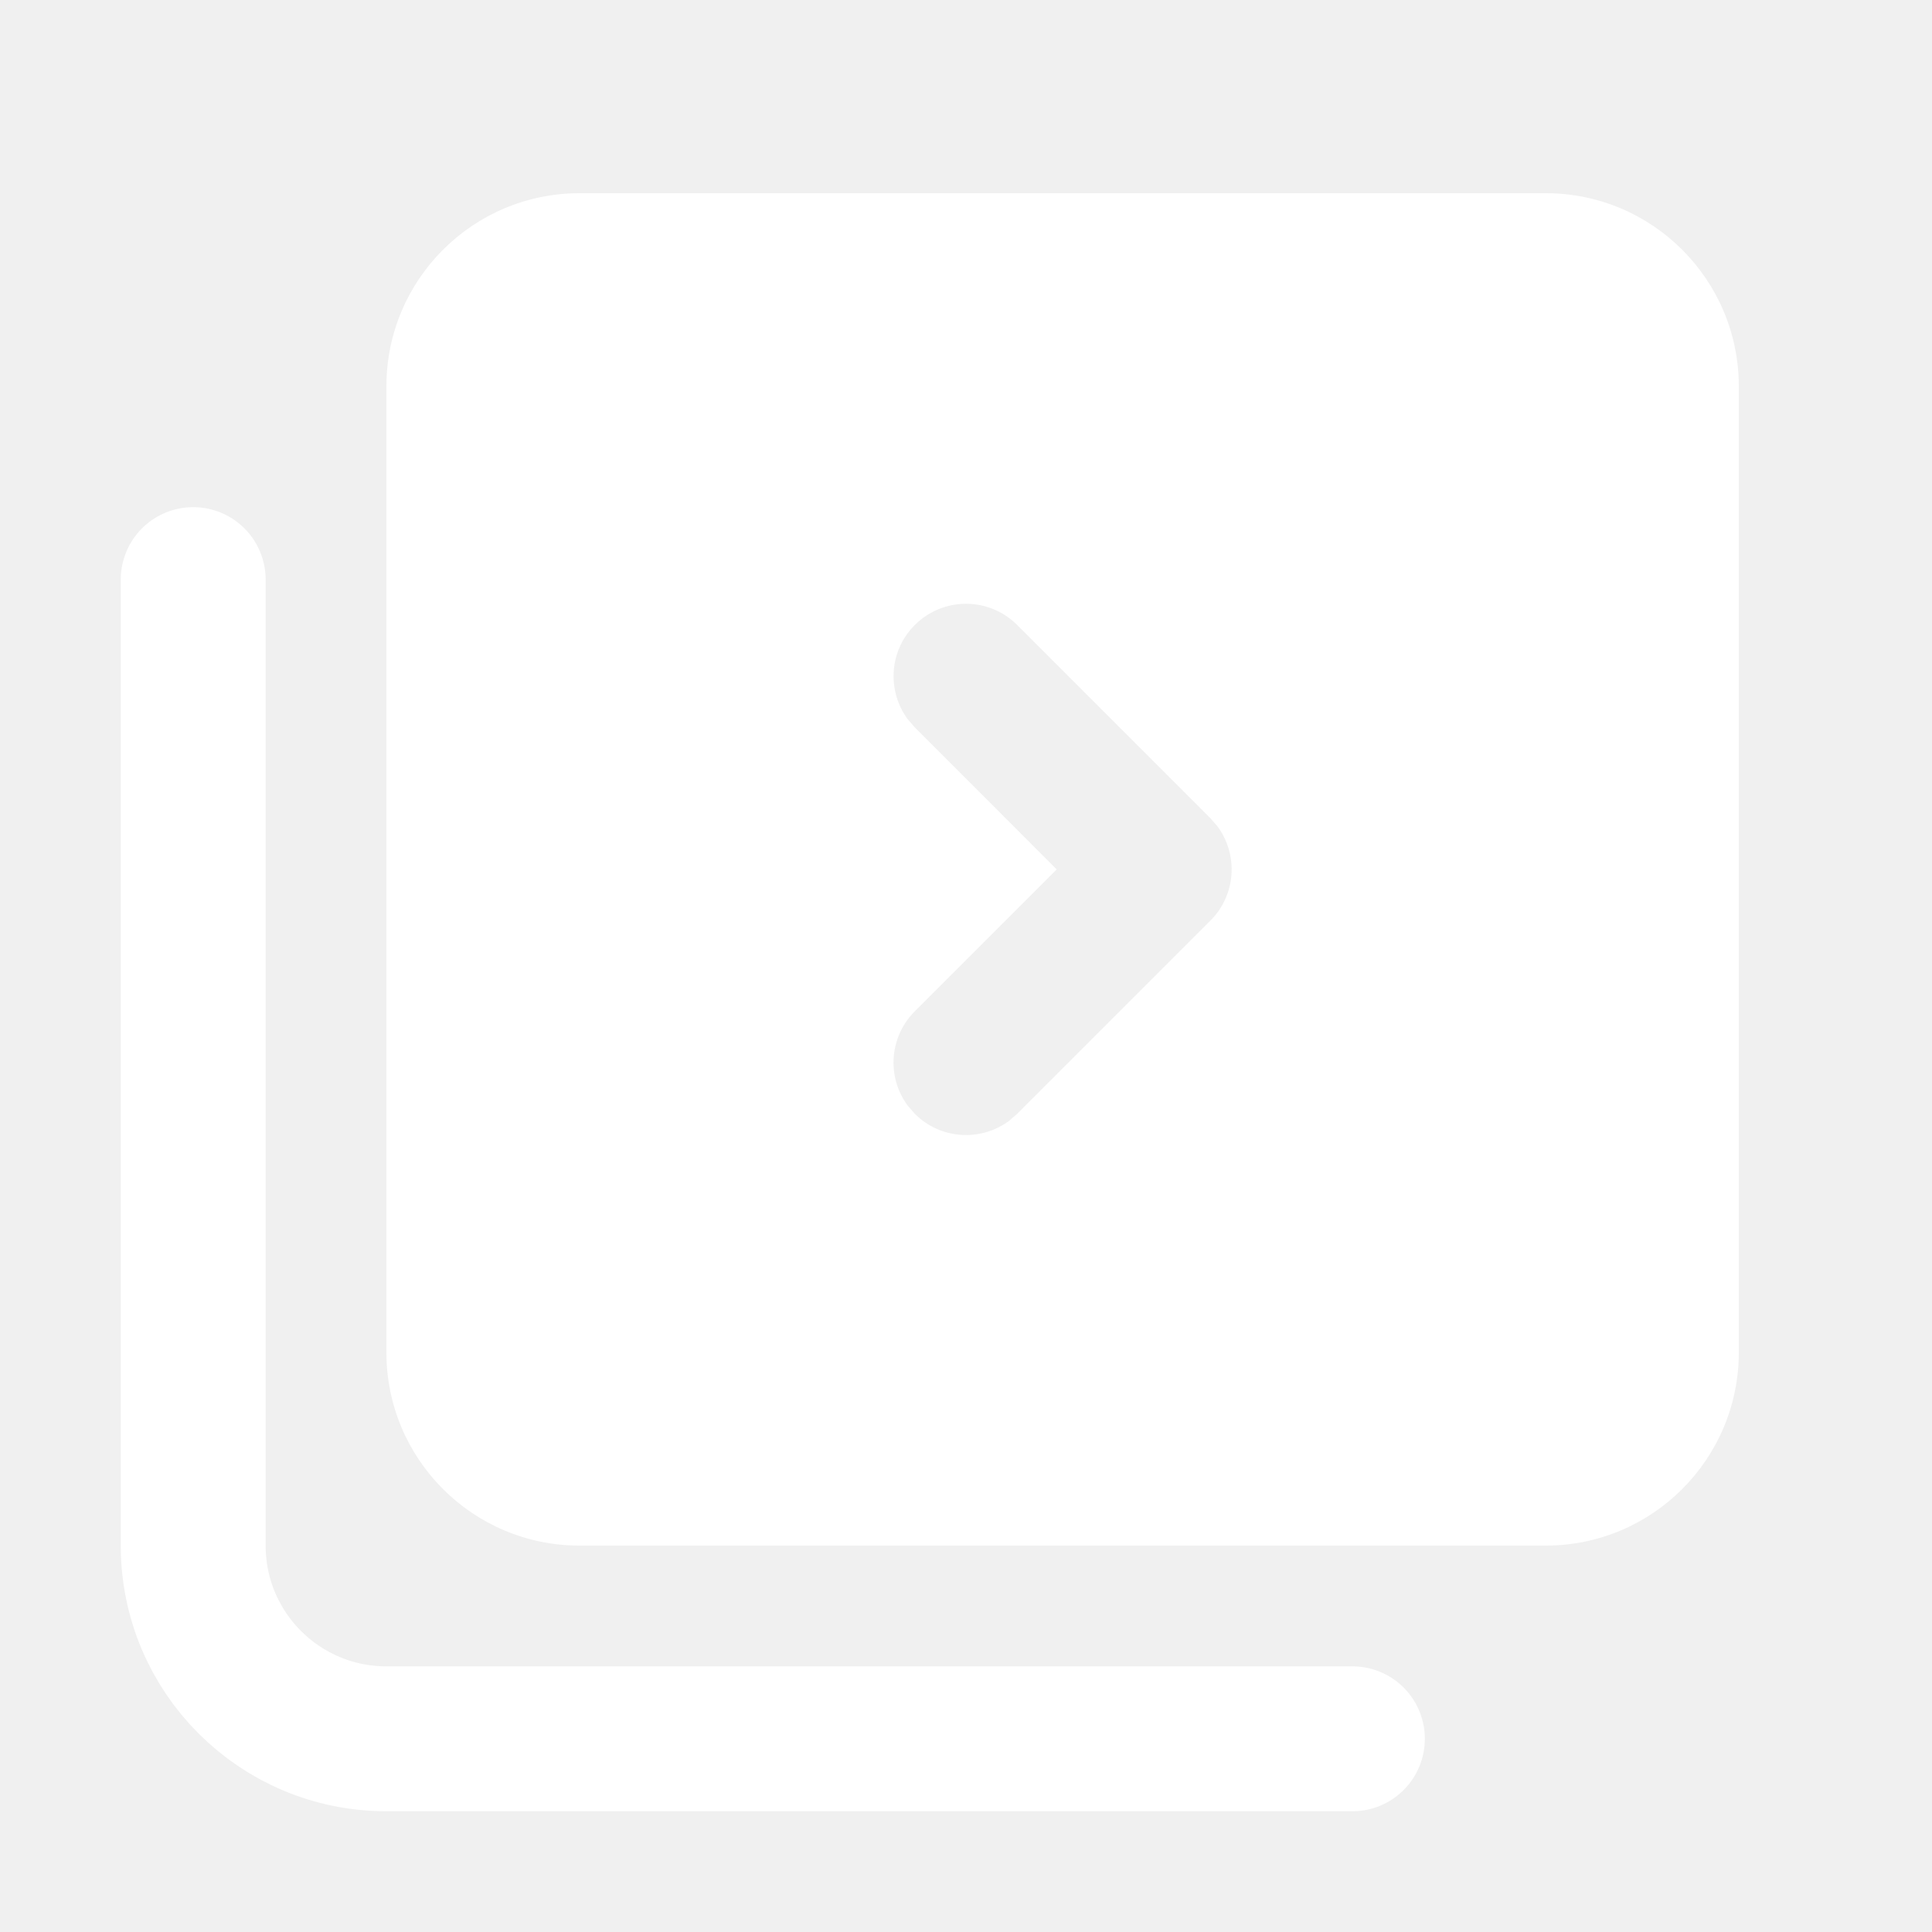
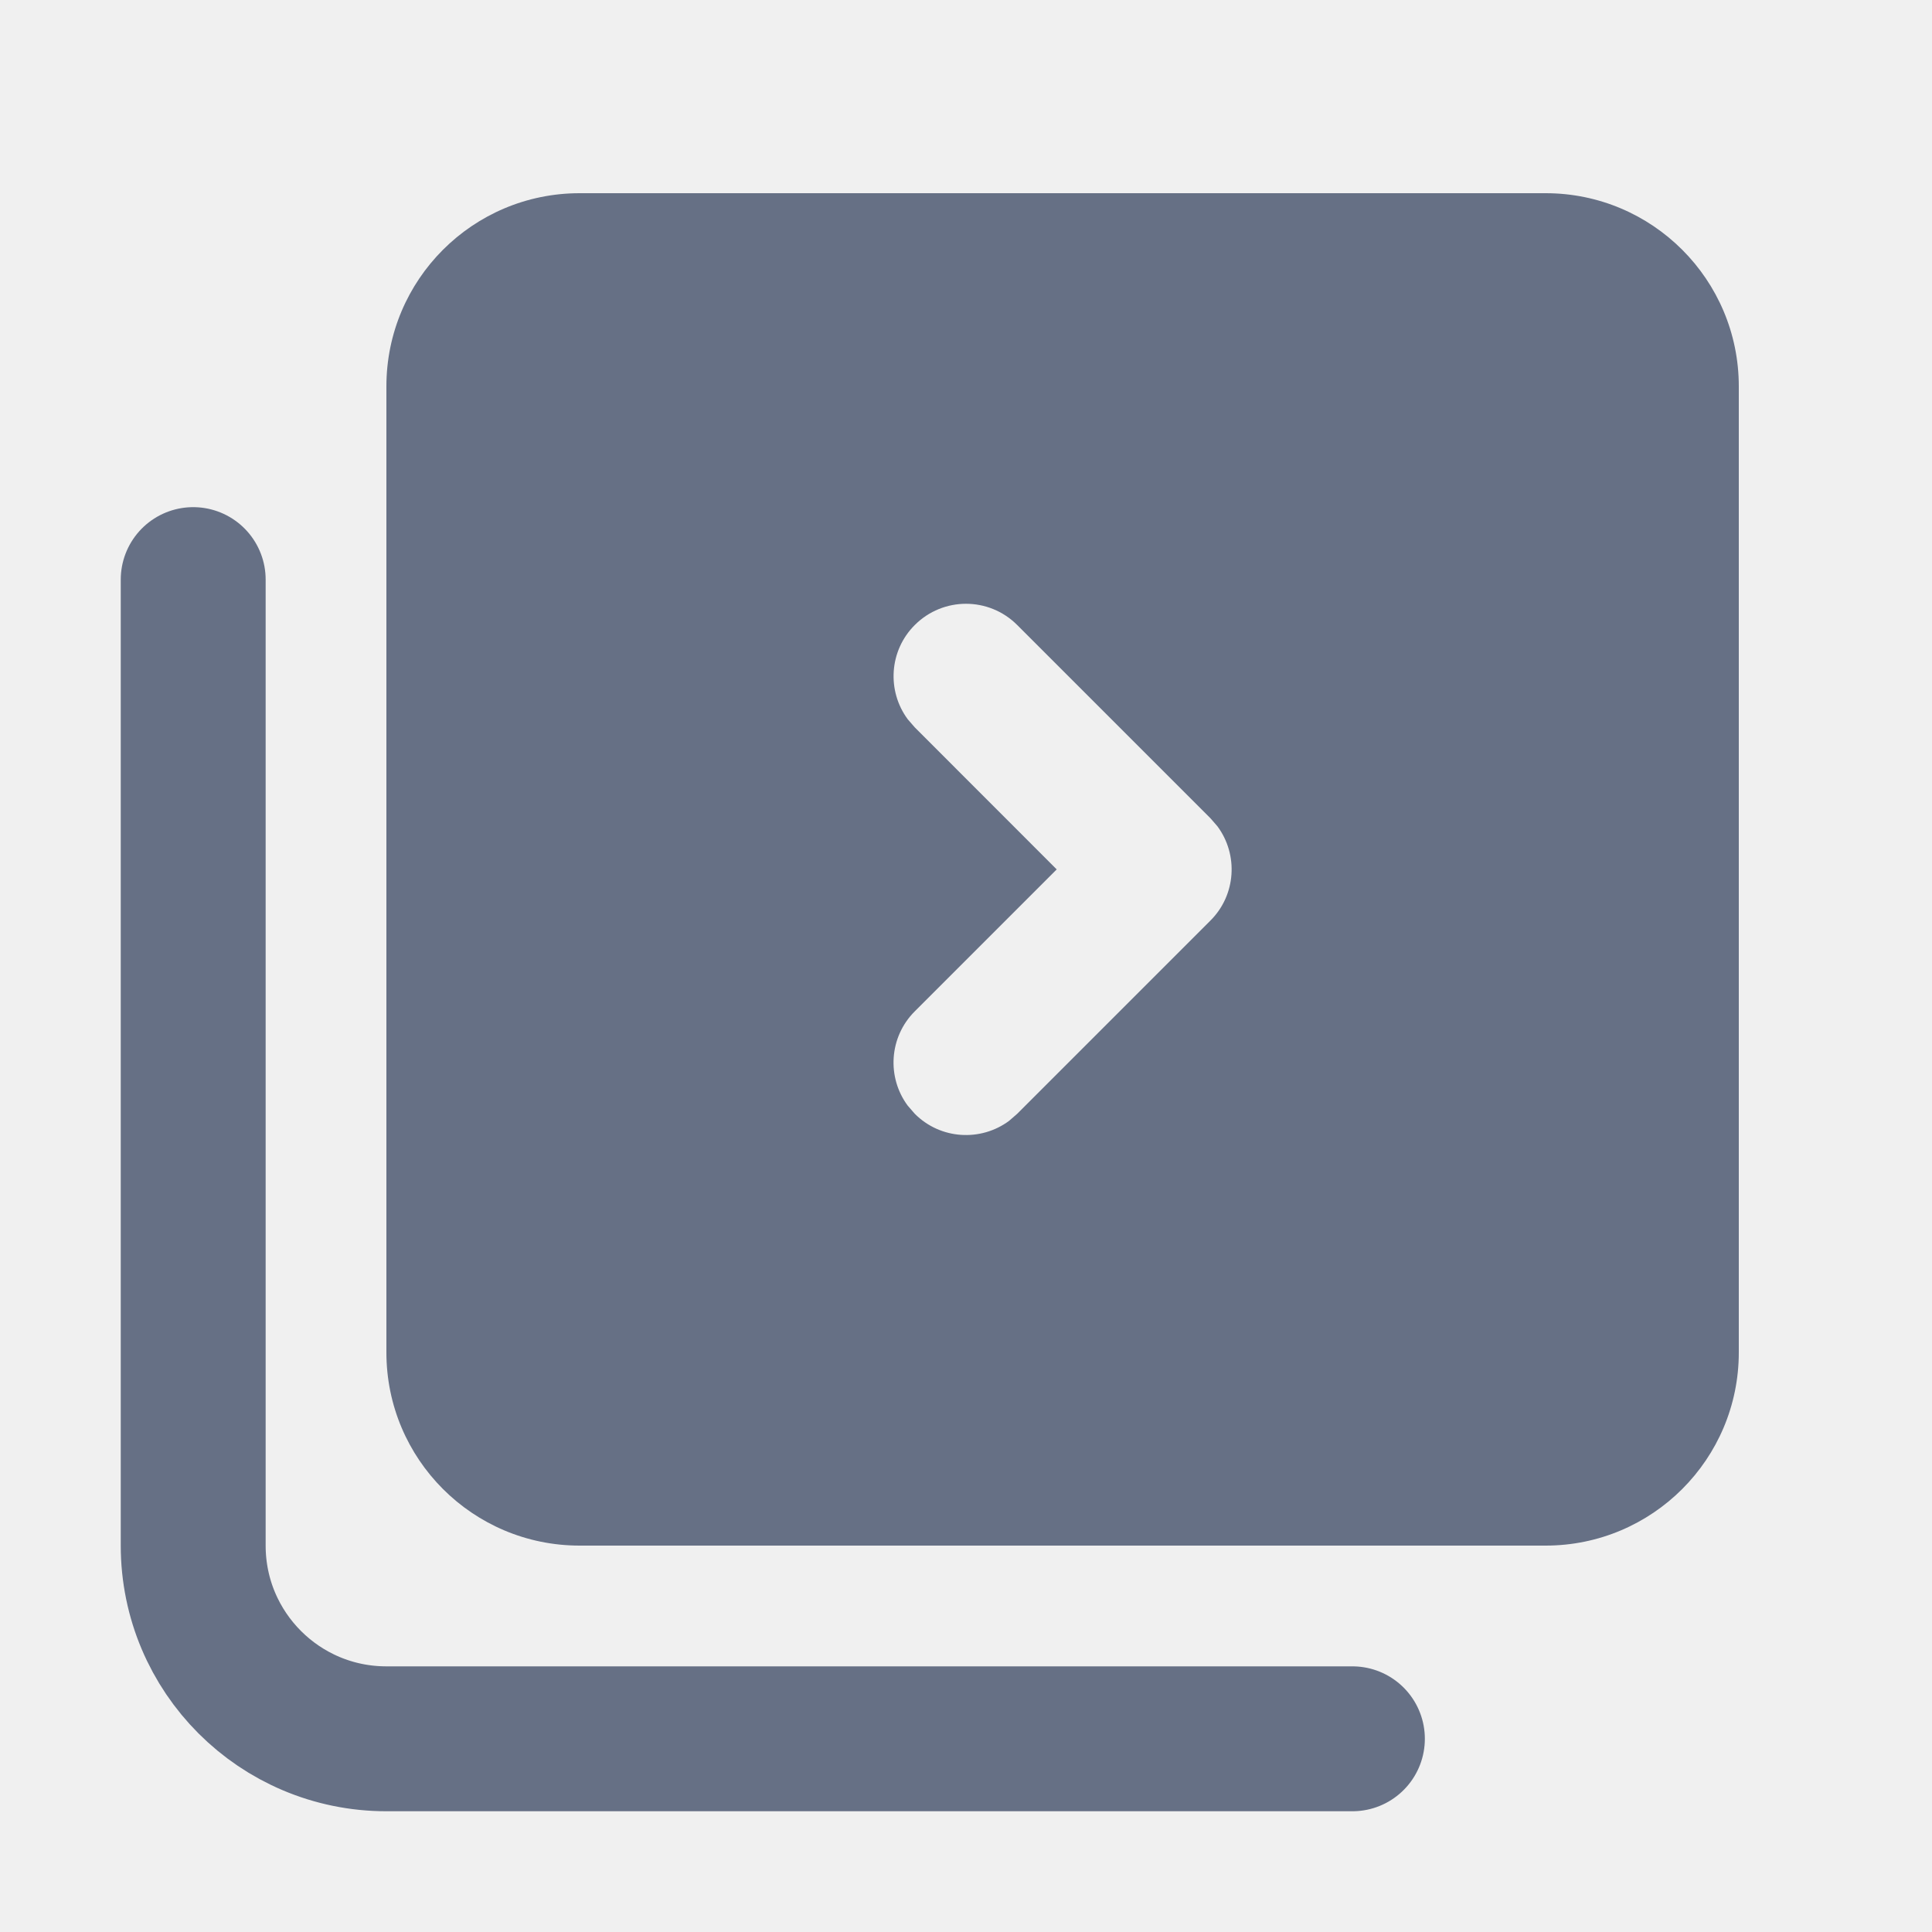
- <svg xmlns="http://www.w3.org/2000/svg" width="20" height="20" viewBox="0 0 20 20">
-   <g fill="none" fill-rule="evenodd">
-     <path stroke="#FFF" stroke-linecap="round" stroke-linejoin="round" stroke-width="1.5" d="M14 18H4c-1.105 0-2-.895-2-2V6" />
-     <path fill="#FFF" d="M16 2c1.105 0 2 .895 2 2v10c0 1.105-.895 2-2 2H6c-1.105 0-2-.895-2-2V4c0-1.105.895-2 2-2h10zM9.47 6.47c-.267.266-.29.683-.073.976l.073.084L10.939 9l-1.47 1.47c-.266.266-.29.683-.072.976l.073.084c.266.267.683.29.976.073l.084-.073 2-2c.267-.266.29-.683.073-.976l-.073-.084-2-2c-.293-.293-.767-.293-1.06 0z" />
-   </g>
+ <svg xmlns="http://www.w3.org/2000/svg" width="20" height="20" viewBox="0 0 20 20" fill="none">
+   <path d="M14 18H4C2.895 18 2 17.105 2 16V6" stroke="#667085" stroke-width="1.5" stroke-linecap="round" stroke-linejoin="round" />
+   <path fill-rule="evenodd" clip-rule="evenodd" d="M16 2C17.105 2 18 2.895 18 4V14C18 15.105 17.105 16 16 16H6C4.895 16 4 15.105 4 14V4C4 2.895 4.895 2 6 2H16ZM9.47 6.47C9.203 6.736 9.18 7.153 9.397 7.446L9.47 7.53L10.939 9L9.469 10.47C9.203 10.736 9.179 11.153 9.397 11.446L9.47 11.53C9.736 11.797 10.153 11.82 10.446 11.603L10.53 11.53L12.53 9.53C12.797 9.264 12.82 8.847 12.603 8.554L12.53 8.47L10.53 6.47C10.237 6.177 9.763 6.177 9.47 6.47Z" fill="#667085" />
</svg>
